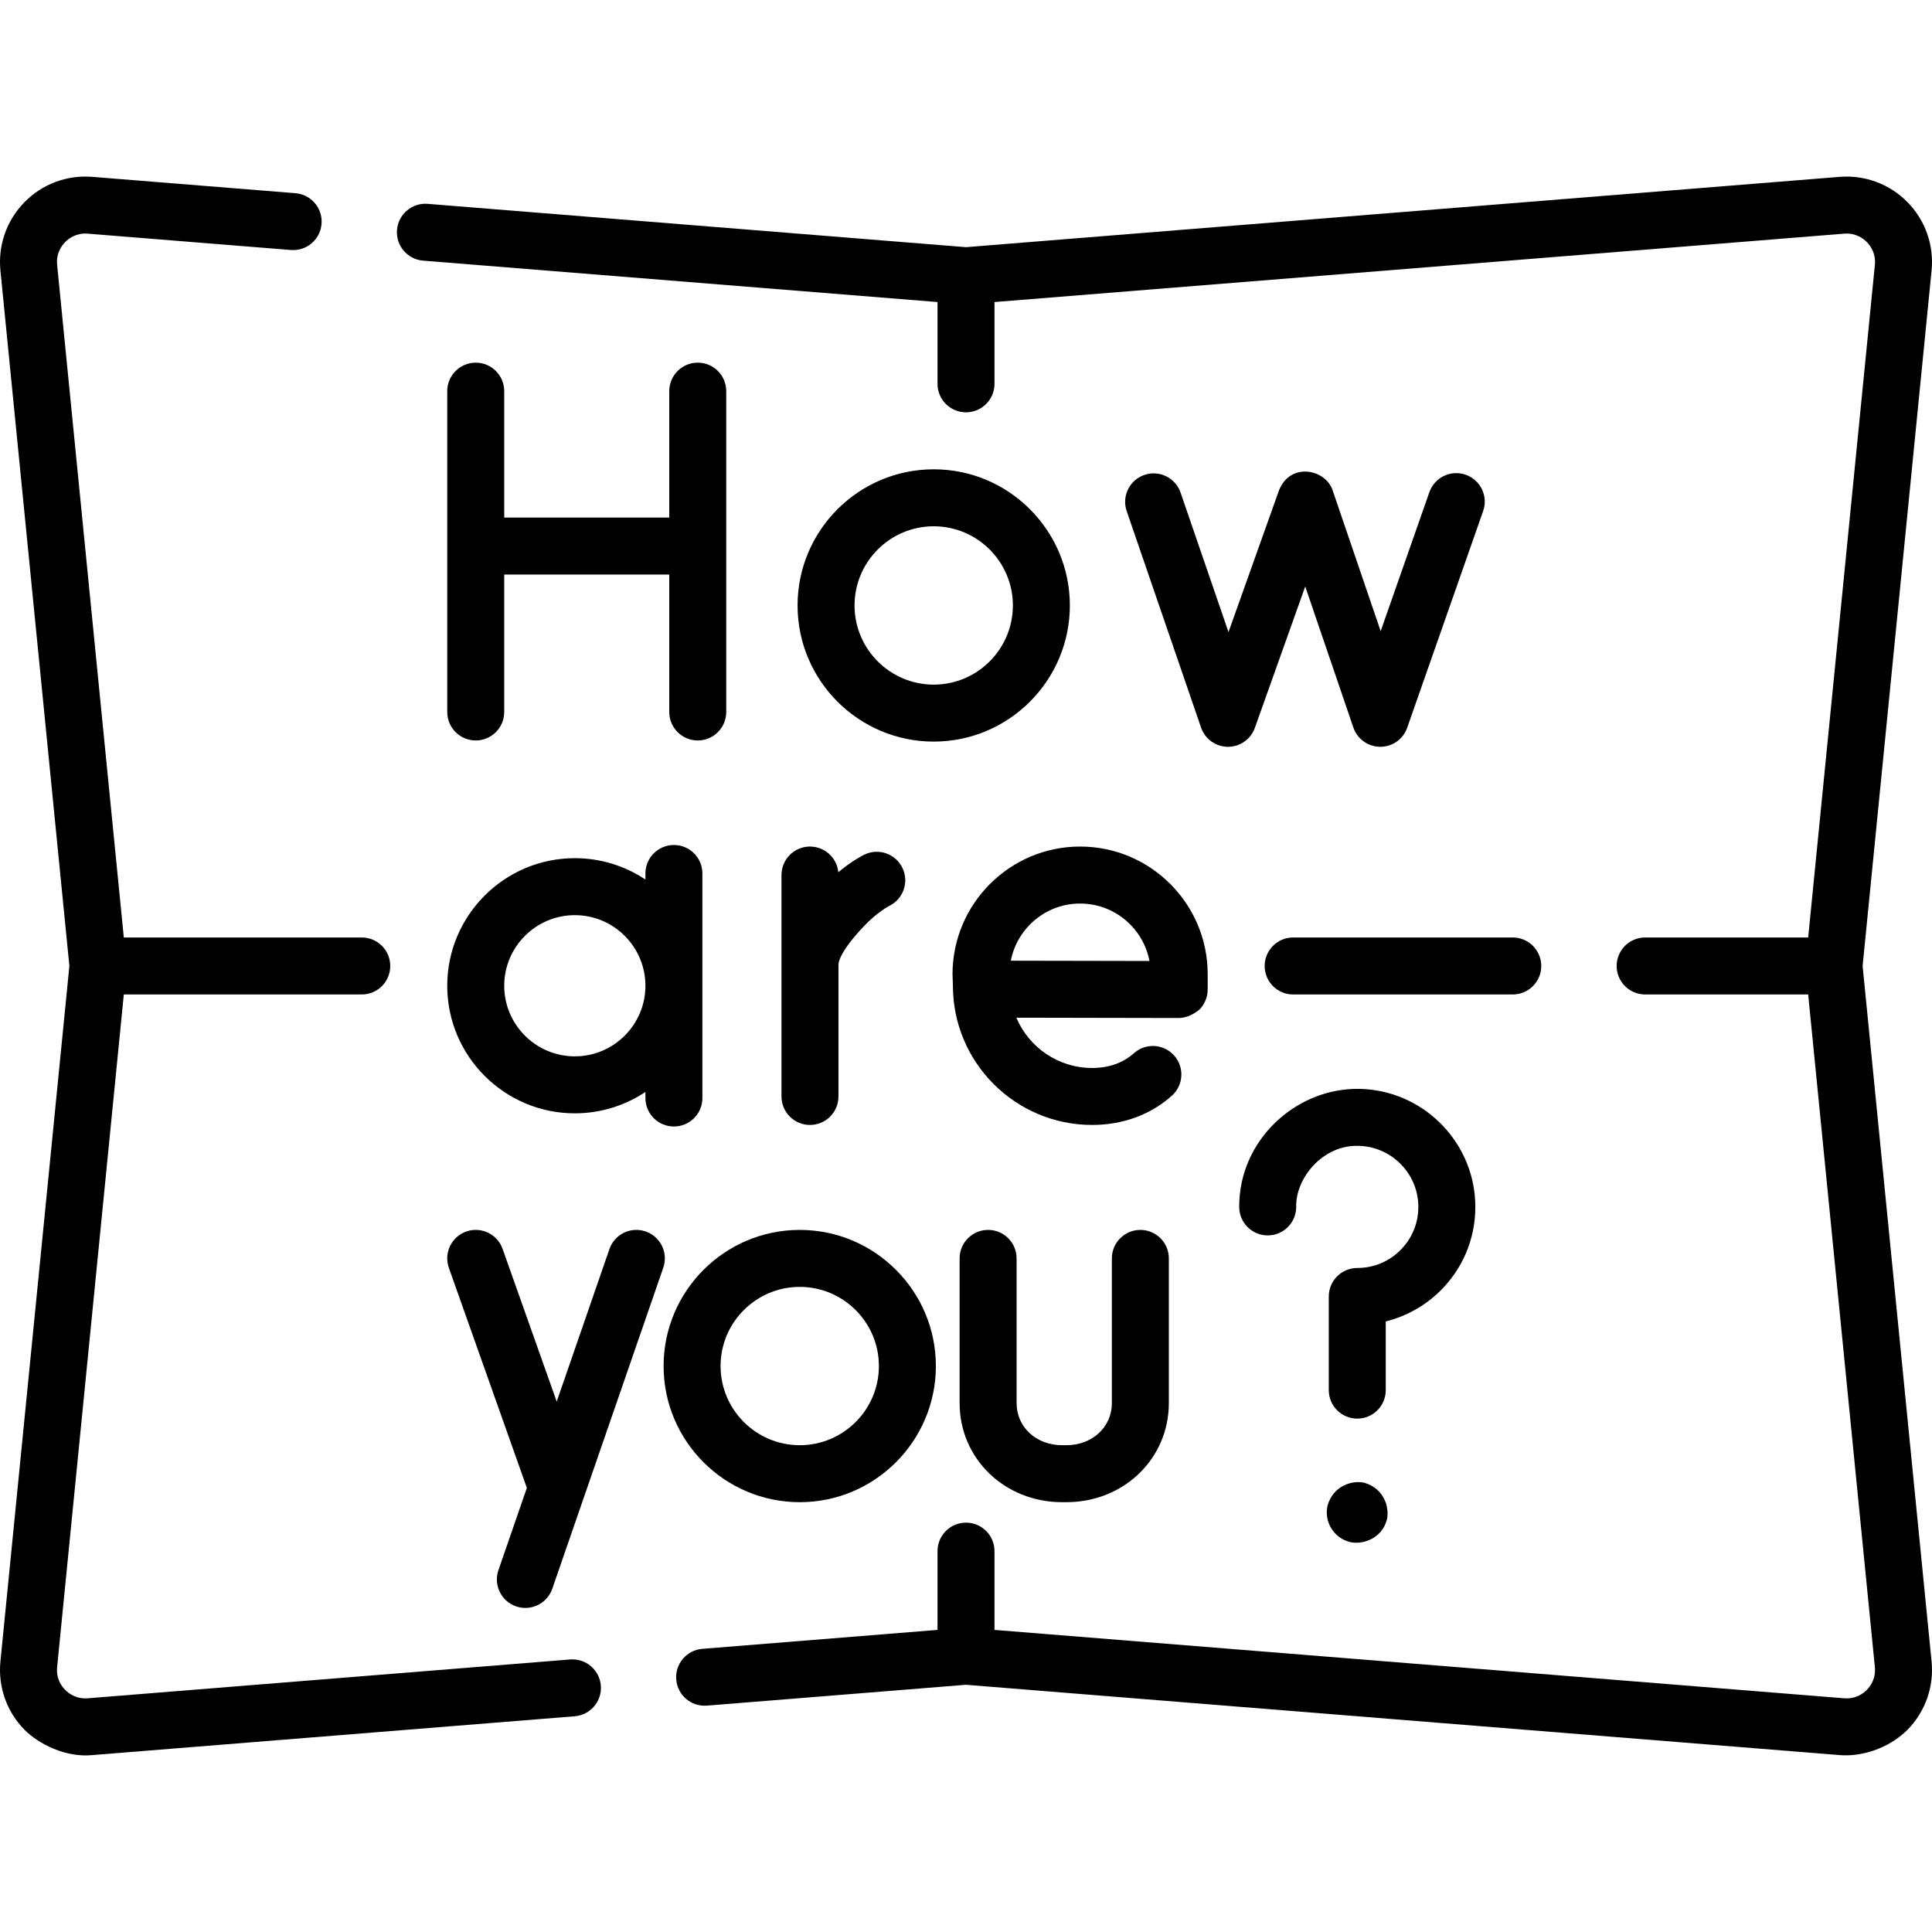
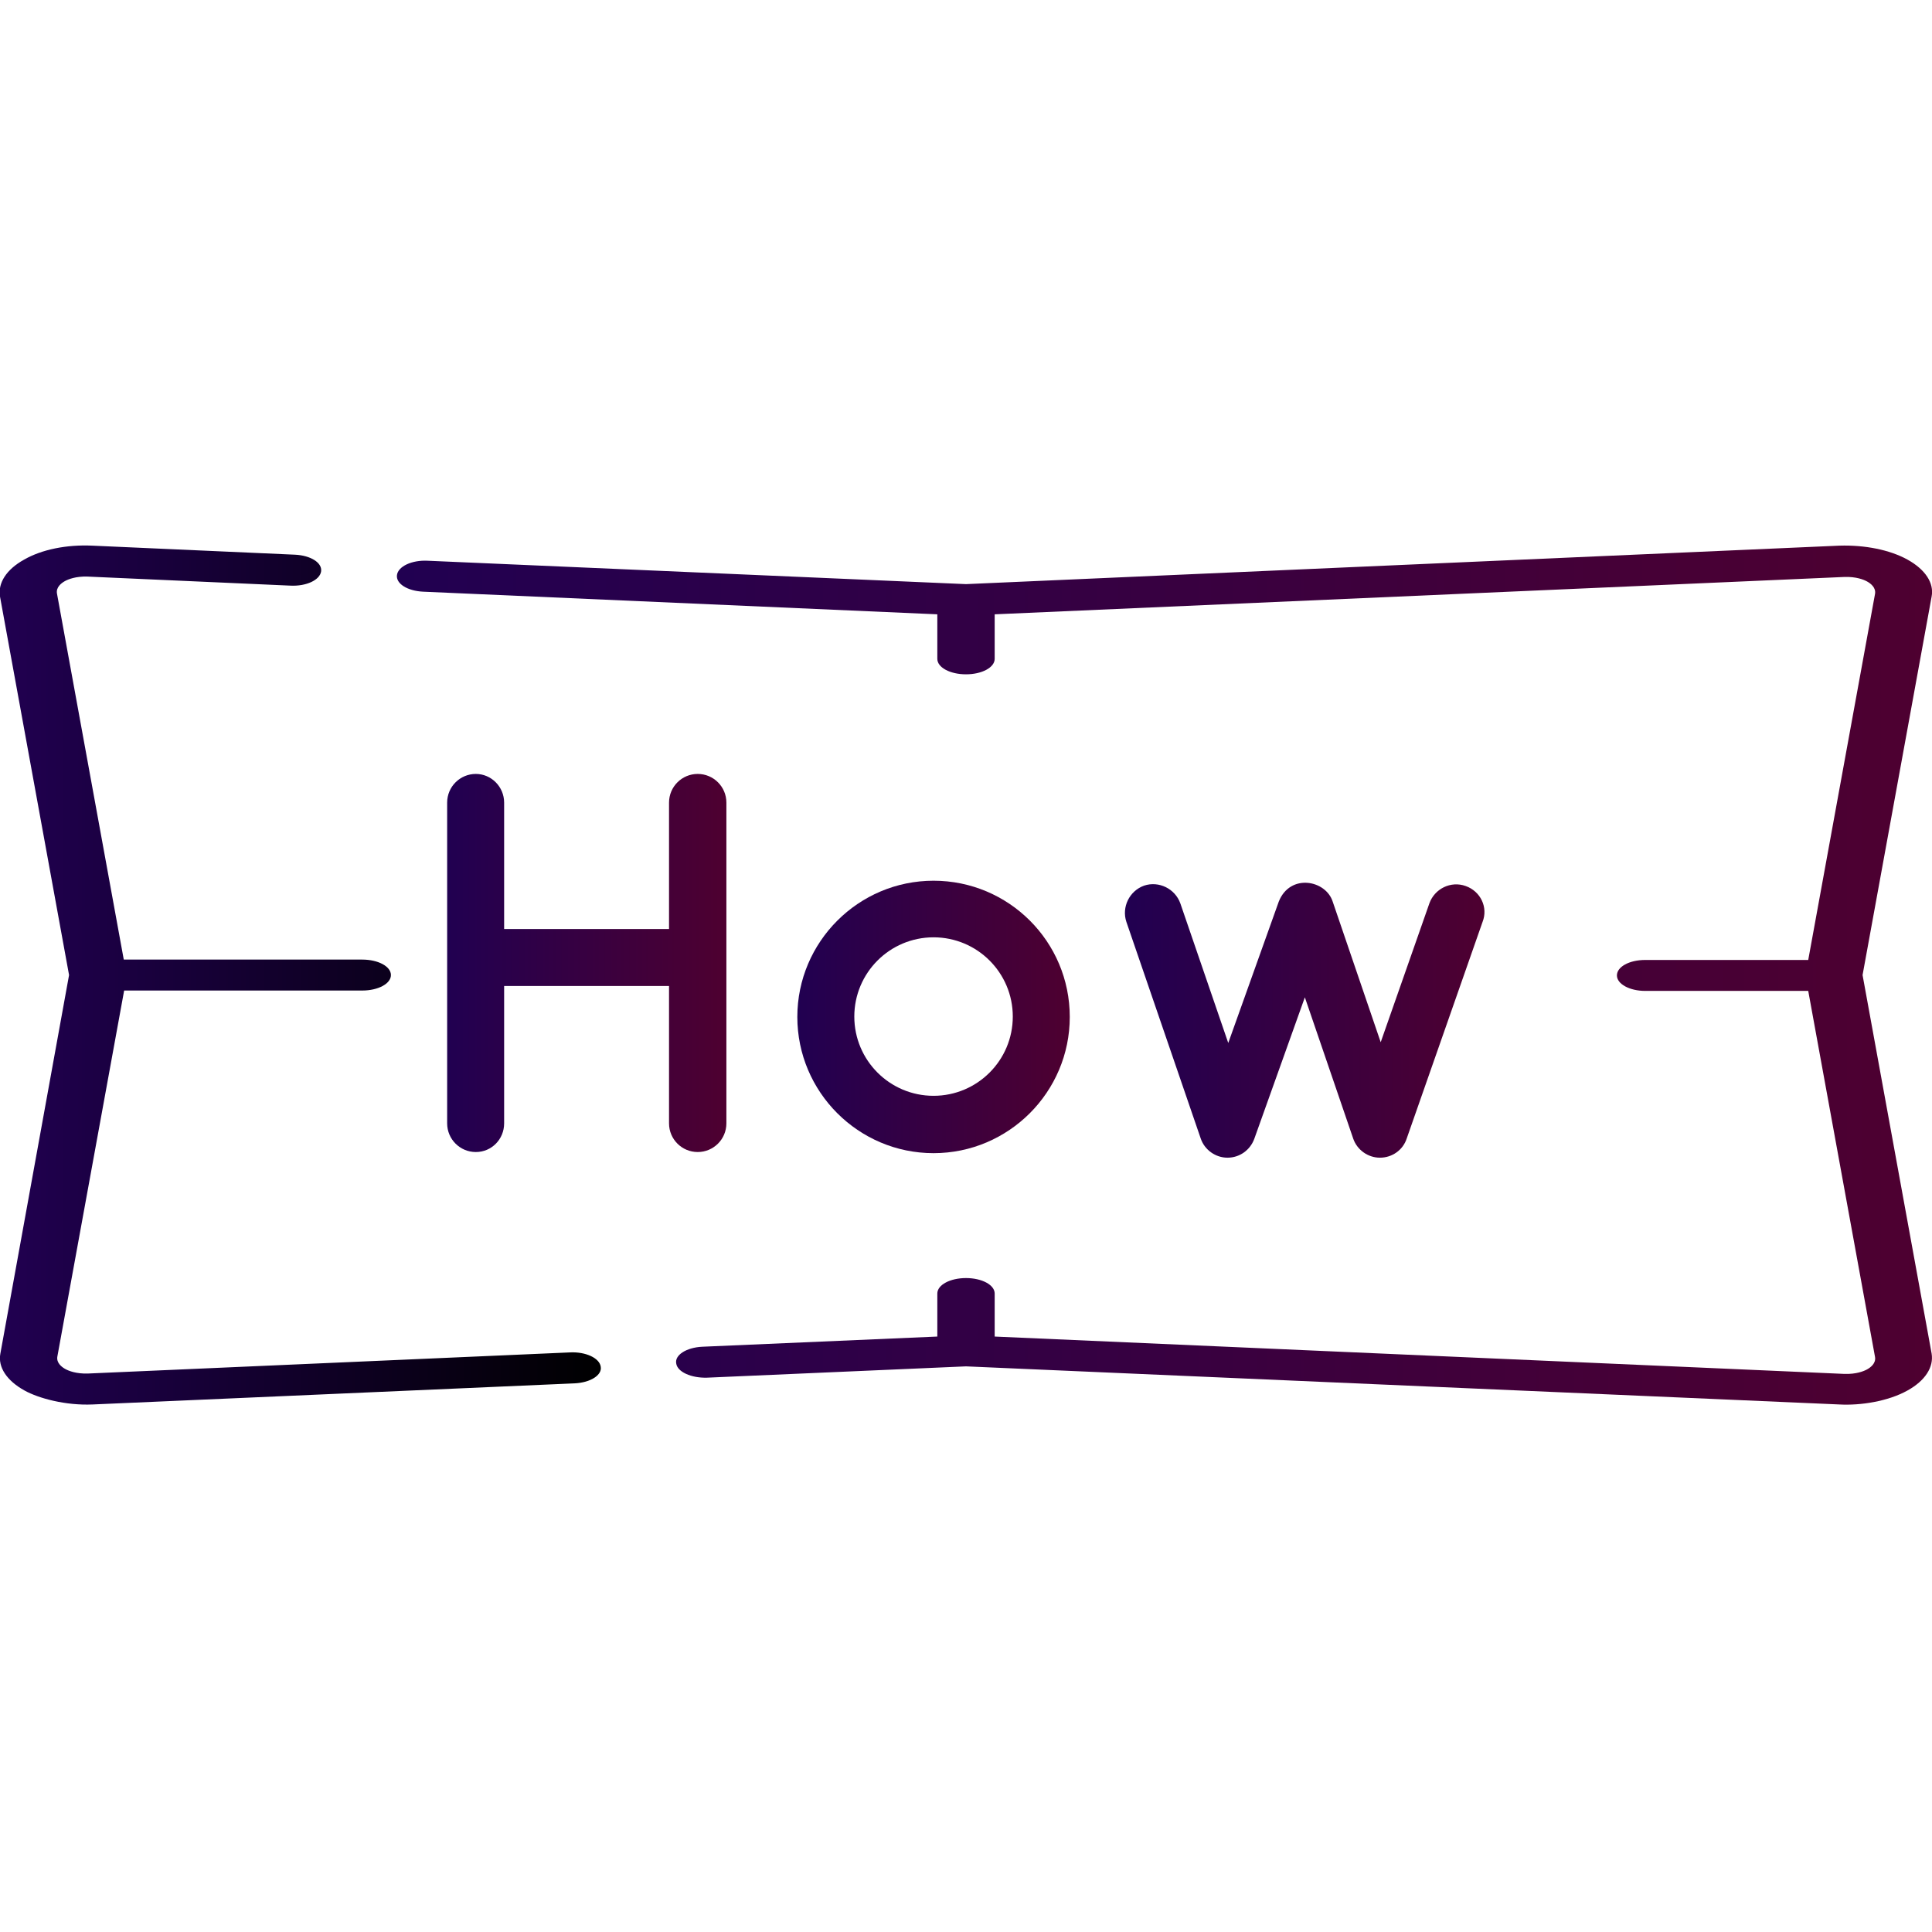
- <svg xmlns="http://www.w3.org/2000/svg" enable-background="new 0 0 512 512" height="512" viewBox="0 0 512 512" width="512">
-   <path d="m151.098 439.777-127.841 10.289c-3.058.235-5.07-1.297-5.993-2.237-.924-.941-2.429-2.977-2.125-6.034l17.674-178.252h63.06c4.17 0 7.55-3.38 7.55-7.55s-3.38-7.55-7.55-7.55h-63.06l-17.674-178.252c-.304-3.057 1.201-5.093 2.125-6.034.923-.941 2.935-2.48 5.993-2.237l53.827 4.332c4.177.326 7.797-2.765 8.131-6.92.335-4.156-2.763-7.797-6.92-8.131l-53.827-4.333c-6.726-.545-13.265 1.905-17.981 6.711-4.716 4.804-7.04 11.403-6.376 18.103l18.276 184.311-18.276 184.311c-.664 6.7 1.66 13.298 6.376 18.103 3.816 3.805 10.937 7.417 17.981 6.71l127.841-10.289c4.156-.334 7.255-3.975 6.92-8.131-.333-4.156-3.984-7.246-8.131-6.92z" />
-   <path d="m493.613 255.993 18.276-184.311c.664-6.7-1.66-13.298-6.376-18.103-4.717-4.804-11.263-7.246-17.98-6.711l-231.533 18.635-142.66-11.481c-4.153-.337-7.797 2.763-8.131 6.92-.335 4.156 2.763 7.797 6.92 8.131l136.321 10.971v21.677c0 4.17 3.38 7.55 7.55 7.55s7.55-3.38 7.55-7.55v-21.677l225.193-18.124c3.054-.243 5.07 1.297 5.993 2.237.924.941 2.429 2.977 2.126 6.034l-17.676 178.252h-43.206c-4.17 0-7.55 3.38-7.55 7.55s3.38 7.55 7.55 7.55h43.206l17.675 178.252c.304 3.057-1.201 5.093-2.125 6.034-.923.941-2.938 2.472-5.993 2.237l-225.193-18.124v-20.877c0-4.17-3.38-7.55-7.55-7.55s-7.55 3.38-7.55 7.55v20.877l-62.322 5.016c-4.156.334-7.255 3.975-6.92 8.131.333 4.155 3.963 7.248 8.131 6.92l68.66-5.526 231.532 18.634c5.488.479 12.811-1.559 17.98-6.71 4.716-4.804 7.04-11.403 6.376-18.103z" />
-   <path d="m126.074 96.108c-4.17 0-7.55 3.38-7.55 7.55v85.024c0 4.17 3.38 7.55 7.55 7.55s7.55-3.38 7.55-7.55v-36.42h43.737v36.42c0 4.17 3.38 7.55 7.55 7.55s7.55-3.38 7.55-7.55v-85.024c0-4.17-3.38-7.55-7.55-7.55s-7.55 3.38-7.55 7.55v33.503h-43.737v-33.503c0-4.17-3.38-7.55-7.55-7.55z" />
-   <path d="m388.423 125.807c-3.933-1.376-8.243.692-9.623 4.628l-12.908 36.825-12.69-37.201c-1.828-5.814-11.314-7.648-14.258-.096l-13.38 37.543-12.701-36.96c-1.355-3.945-5.652-6.041-9.594-4.687-3.943 1.355-6.042 5.651-4.686 9.594l19.712 57.361c1.043 3.034 3.889 5.078 7.097 5.096h.043c3.191 0 6.04-2.007 7.112-5.016l13.353-37.47 12.75 37.373c1.039 3.046 3.896 5.098 7.115 5.112h.031c3.206 0 6.064-2.025 7.125-5.053l20.13-57.429c1.38-3.931-.693-8.241-4.628-9.62z" />
-   <path d="m247.443 124.371c-19.895 0-36.08 16.186-36.08 36.08 0 19.895 16.186 36.08 36.08 36.08 19.895 0 36.08-16.185 36.08-36.08 0-19.894-16.185-36.08-36.08-36.08zm0 57.06c-11.568 0-20.98-9.412-20.98-20.98s9.412-20.98 20.98-20.98 20.98 9.412 20.98 20.98-9.412 20.98-20.98 20.98z" />
-   <path d="m171.109 326.352c-3.946-1.368-8.241.728-9.603 4.667l-13.972 40.411-14.344-40.466c-1.394-3.93-5.709-5.982-9.639-4.594-3.93 1.393-5.987 5.709-4.594 9.639l20.666 58.302-7.532 21.787c-1.363 3.941.727 8.24 4.669 9.603.817.283 1.649.417 2.467.417 3.13 0 6.056-1.961 7.135-5.084l29.415-85.079c1.362-3.941-.728-8.24-4.668-9.603z" />
-   <path d="m261.858 325.937c-4.17 0-7.55 3.38-7.55 7.55v38.343c0 14.727 11.929 26.263 27.158 26.263h1.131c15.229 0 27.158-11.536 27.158-26.263v-38.343c0-4.17-3.38-7.55-7.55-7.55s-7.55 3.38-7.55 7.55v38.343c0 6.364-5.184 11.163-12.058 11.163h-1.131c-6.874 0-12.058-4.799-12.058-11.163v-38.343c0-4.17-3.38-7.55-7.55-7.55z" />
-   <path d="m211.939 398.094c19.894 0 36.078-16.184 36.078-36.078s-16.184-36.078-36.078-36.078-36.078 16.185-36.078 36.078 16.184 36.078 36.078 36.078zm0-57.056c11.567 0 20.978 9.411 20.978 20.978s-9.411 20.978-20.978 20.978-20.978-9.411-20.978-20.978 9.411-20.978 20.978-20.978z" />
-   <path d="m207.103 231.896v58.677c0 4.17 3.38 7.55 7.55 7.55s7.55-3.38 7.55-7.55v-34.966c0-.51.326-3.4 6.773-10.185 3.492-3.676 6.505-5.26 6.681-5.352 3.719-1.81 5.293-6.284 3.513-10.028-1.79-3.765-6.295-5.367-10.06-3.577-.408.193-3.25 1.598-6.945 4.678-.378-3.816-3.596-6.797-7.512-6.797-4.171 0-7.55 3.379-7.55 7.55z" />
-   <path d="m152.334 295.044c6.914 0 13.347-2.09 18.709-5.666v1.608c0 4.17 3.38 7.55 7.55 7.55s7.55-3.38 7.55-7.55v-59.503c0-4.17-3.38-7.55-7.55-7.55s-7.55 3.38-7.55 7.55v1.608c-5.362-3.576-11.795-5.666-18.709-5.666-18.643 0-33.81 15.167-33.81 33.81 0 18.642 15.167 33.809 33.81 33.809zm0-52.519c10.316 0 18.709 8.394 18.709 18.71 0 10.317-8.393 18.709-18.709 18.709-10.317 0-18.71-8.393-18.71-18.709 0-10.317 8.394-18.71 18.71-18.71z" />
-   <path d="m252.428 258.197c.006.499.052 1.485.105 3.049.006 20.334 16.552 36.876 36.888 36.876 8.135 0 15.44-2.676 21.124-7.738 3.113-2.773 3.39-7.546.616-10.659-2.772-3.115-7.545-3.39-10.659-.616-2.916 2.597-6.644 3.914-11.08 3.914-9.014 0-16.766-5.501-20.076-13.323l43.137.083c1.266-.037 3.127-.424 5.348-2.206 1.419-1.417 2.217-3.34 2.217-5.344v-4.078c0-18.643-15.167-33.81-33.81-33.81-18.643.001-33.81 15.186-33.81 33.852zm52.193-3.529-36.748-.071c1.68-8.623 9.275-15.151 18.363-15.151 9.126 0 16.746 6.566 18.385 15.222z" />
-   <path d="m361.562 392.943c-3.272-.695-8.188.734-9.74 6.021-1.012 4.336 1.689 8.691 6.006 9.704 2.956.735 8.377-.71 9.732-6.018.69-3.239-.771-8.187-5.998-9.707z" />
-   <path d="m390.934 318.191c-.845-16.284-14.287-29.296-30.601-29.624-16.848-.347-32.012 13.574-31.926 31.278 0 4.17 3.38 7.55 7.55 7.55s7.55-3.38 7.55-7.55c-.191-7.687 7.12-16.505 16.521-16.181 8.437.17 15.388 6.895 15.825 15.311.233 4.493-1.339 8.758-4.426 12.009-3.09 3.254-7.257 5.046-11.736 5.046-4.17 0-7.55 3.38-7.55 7.55v24.818c0 4.17 3.38 7.55 7.55 7.55s7.55-3.38 7.55-7.55v-18.202c5.73-1.435 11.019-4.478 15.136-8.815 5.969-6.285 9.006-14.52 8.557-23.19z" />
-   <path d="m408.448 255.993c0-4.17-3.38-7.55-7.55-7.55h-58.2c-4.17 0-7.55 3.38-7.55 7.55s3.38 7.55 7.55 7.55h58.2c4.17 0 7.55-3.38 7.55-7.55z" />
+ <svg xmlns="http://www.w3.org/2000/svg" version="1.1" id="Calque_1" x="0px" y="0px" viewBox="0 0 512 512" style="enable-background:new 0 0 512 512;" xml:space="preserve">
+   <style type="text/css">
+ 	.st0{fill:url(#SVGID_1_);}
+ 	.st1{fill:url(#SVGID_2_);}
+ 	.st2{fill:url(#SVGID_3_);}
+ 	.st3{fill:url(#SVGID_4_);}
+ 	.st4{fill:url(#SVGID_5_);}
+ </style>
+   <linearGradient id="SVGID_1_" gradientUnits="userSpaceOnUse" x1="-5.004611e-04" y1="258.439" x2="159.254" y2="258.439">
+     <stop offset="0" style="stop-color:#210051" />
+     <stop offset="1" style="stop-color:#000000" />
+   </linearGradient>
+   <path class="st0" d="M151.1,358.4L23.3,364c-3.1,0.1-5.1-0.7-6-1.2c-0.9-0.5-2.4-1.6-2.1-3.3l17.7-97h63.1c4.2,0,7.6-1.8,7.6-4.1  c0-2.3-3.4-4.1-7.6-4.1H32.8l-17.7-97c-0.3-1.7,1.2-2.8,2.1-3.3c0.9-0.5,2.9-1.3,6-1.2l53.8,2.4c4.2,0.2,7.8-1.5,8.1-3.8  c0.3-2.3-2.8-4.2-6.9-4.4l-53.8-2.4c-6.7-0.3-13.3,1-18,3.7c-4.7,2.6-7,6.2-6.4,9.8l18.3,100.3L0.1,358.7c-0.7,3.6,1.7,7.2,6.4,9.8  c3.8,2.1,10.9,4,18,3.7l127.8-5.6c4.2-0.2,7.3-2.2,6.9-4.4C158.9,359.9,155.2,358.2,151.1,358.4z" />
+   <linearGradient id="SVGID_2_" gradientUnits="userSpaceOnUse" x1="105.184" y1="258.434" x2="512" y2="258.434">
+     <stop offset="0" style="stop-color:#210051" />
+     <stop offset="1" style="stop-color:#4E0030" />
+   </linearGradient>
+   <path class="st1" d="M493.6,258.4l18.3-100.3c0.7-3.6-1.7-7.2-6.4-9.8c-4.7-2.6-11.3-3.9-18-3.7L256,154.8l-142.7-6.2  c-4.2-0.2-7.8,1.5-8.1,3.8c-0.3,2.3,2.8,4.2,6.9,4.4l136.3,6v11.8c0,2.3,3.4,4.1,7.6,4.1s7.6-1.8,7.6-4.1v-11.8l225.2-9.9  c3.1-0.1,5.1,0.7,6,1.2c0.9,0.5,2.4,1.6,2.1,3.3l-17.7,97H436c-4.2,0-7.5,1.8-7.5,4.1s3.4,4.1,7.5,4.1h43.2l17.7,97  c0.3,1.7-1.2,2.8-2.1,3.3c-0.9,0.5-2.9,1.3-6,1.2l-225.2-9.9v-11.4c0-2.3-3.4-4.1-7.6-4.1s-7.6,1.8-7.6,4.1v11.4l-62.3,2.7  c-4.2,0.2-7.3,2.2-6.9,4.4c0.3,2.3,4,3.9,8.1,3.8l68.7-3l231.5,10.1c5.5,0.3,12.8-0.8,18-3.7c4.7-2.6,7-6.2,6.4-9.8L493.6,258.4z" />
+   <linearGradient id="SVGID_3_" gradientUnits="userSpaceOnUse" x1="118.524" y1="255.151" x2="192.461" y2="255.151">
+     <stop offset="0" style="stop-color:#210051" />
+     <stop offset="1" style="stop-color:#4E0030" />
+   </linearGradient>
+   <path class="st2" d="M126.1,205.1c-4.2,0-7.6,3.4-7.6,7.6v85c0,4.2,3.4,7.6,7.6,7.6s7.5-3.4,7.5-7.6v-36.4h43.7v36.4  c0,4.2,3.4,7.6,7.6,7.6s7.6-3.4,7.6-7.6v-85c0-4.2-3.4-7.6-7.6-7.6s-7.6,3.4-7.6,7.6v33.5h-43.7v-33.5  C133.6,208.5,130.2,205.1,126.1,205.1z" />
+   <linearGradient id="SVGID_4_" gradientUnits="userSpaceOnUse" x1="298.171" y1="270.423" x2="393.478" y2="270.423">
+     <stop offset="0" style="stop-color:#210051" />
+     <stop offset="1" style="stop-color:#4E0030" />
+   </linearGradient>
+   <path class="st3" d="M388.4,234.8c-3.9-1.4-8.2,0.7-9.6,4.6l-12.9,36.8L353.2,239c-1.8-5.8-11.3-7.6-14.3-0.1l-13.4,37.5l-12.7-37  c-1.4-3.9-5.7-6-9.6-4.7c-3.9,1.4-6,5.7-4.7,9.6l19.7,57.4c1,3,3.9,5.1,7.1,5.1h0c3.2,0,6-2,7.1-5l13.4-37.5l12.8,37.4  c1,3,3.9,5.1,7.1,5.1h0c3.2,0,6.1-2,7.1-5.1l20.1-57.4C394.4,240.5,392.4,236.2,388.4,234.8L388.4,234.8z" />
+   <linearGradient id="SVGID_5_" gradientUnits="userSpaceOnUse" x1="211.363" y1="269.432" x2="283.523" y2="269.432">
+     <stop offset="0" style="stop-color:#210051" />
+     <stop offset="1" style="stop-color:#4E0030" />
+   </linearGradient>
+   <path class="st4" d="M247.4,233.4c-19.9,0-36.1,16.2-36.1,36.1c0,19.9,16.2,36.1,36.1,36.1c19.9,0,36.1-16.2,36.1-36.1  C283.5,249.5,267.3,233.4,247.4,233.4L247.4,233.4z M247.4,290.4c-11.6,0-21-9.4-21-21s9.4-21,21-21s21,9.4,21,21  S259,290.4,247.4,290.4L247.4,290.4z" />
</svg>
